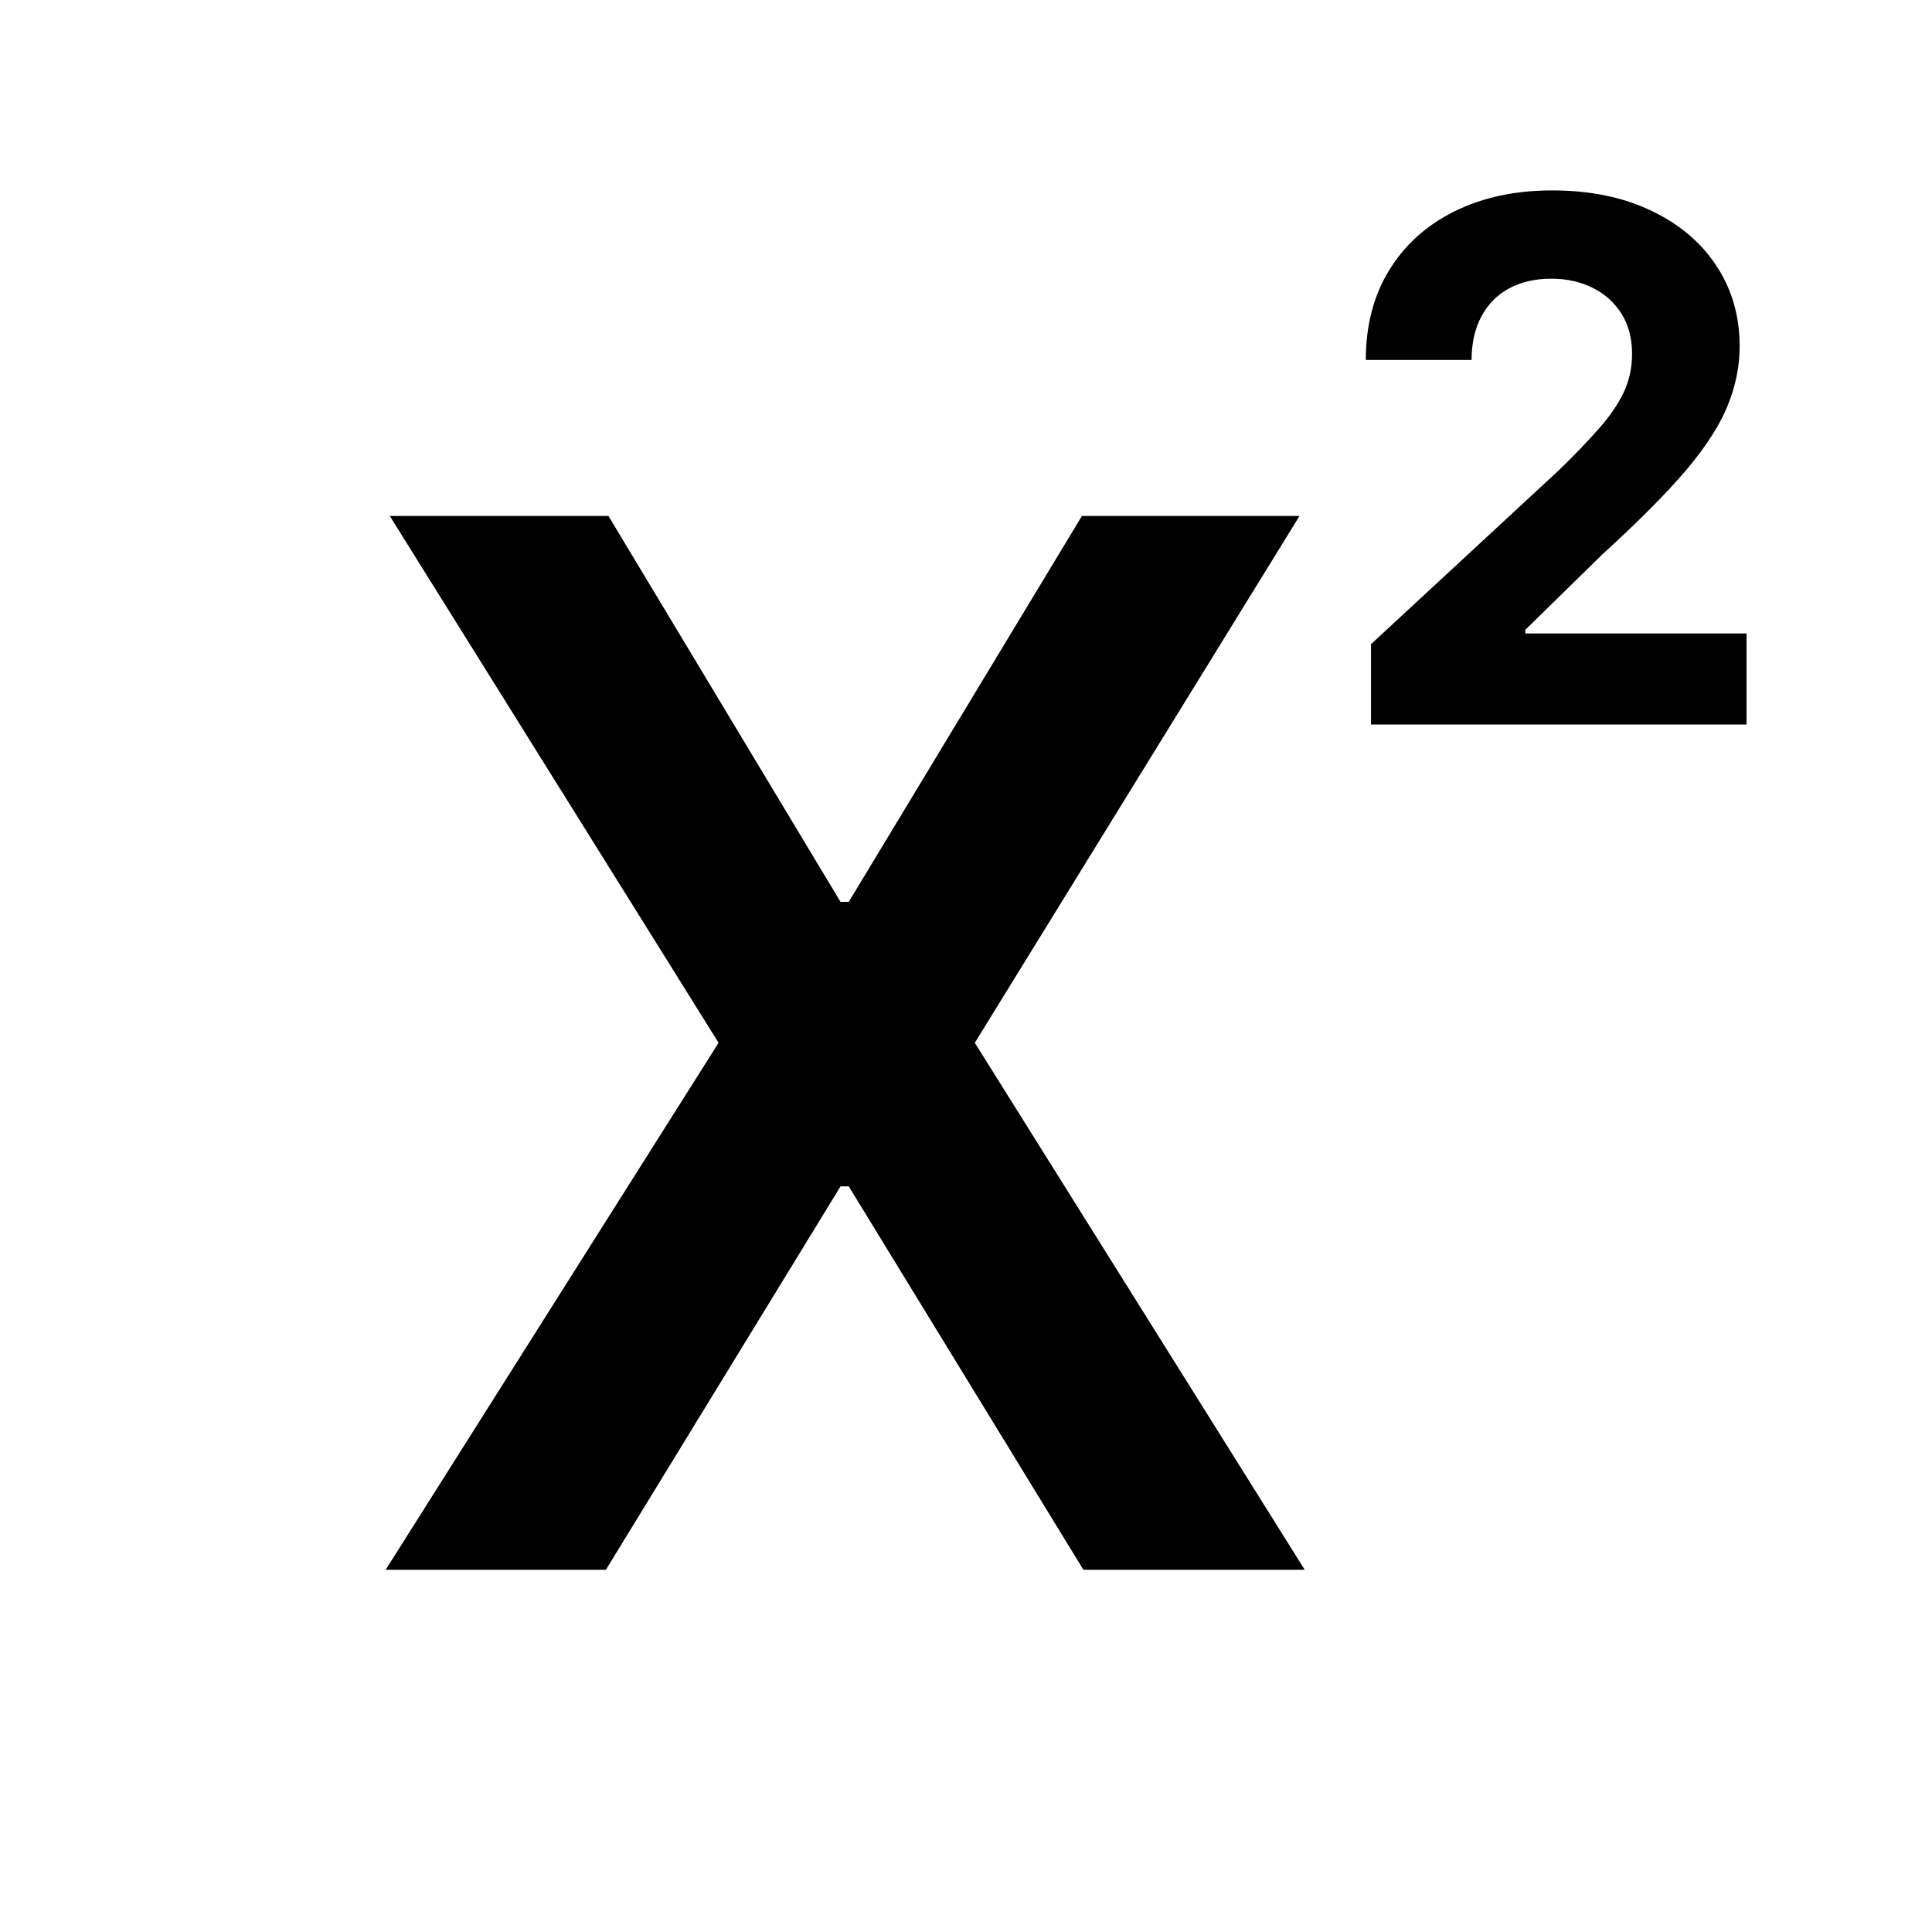
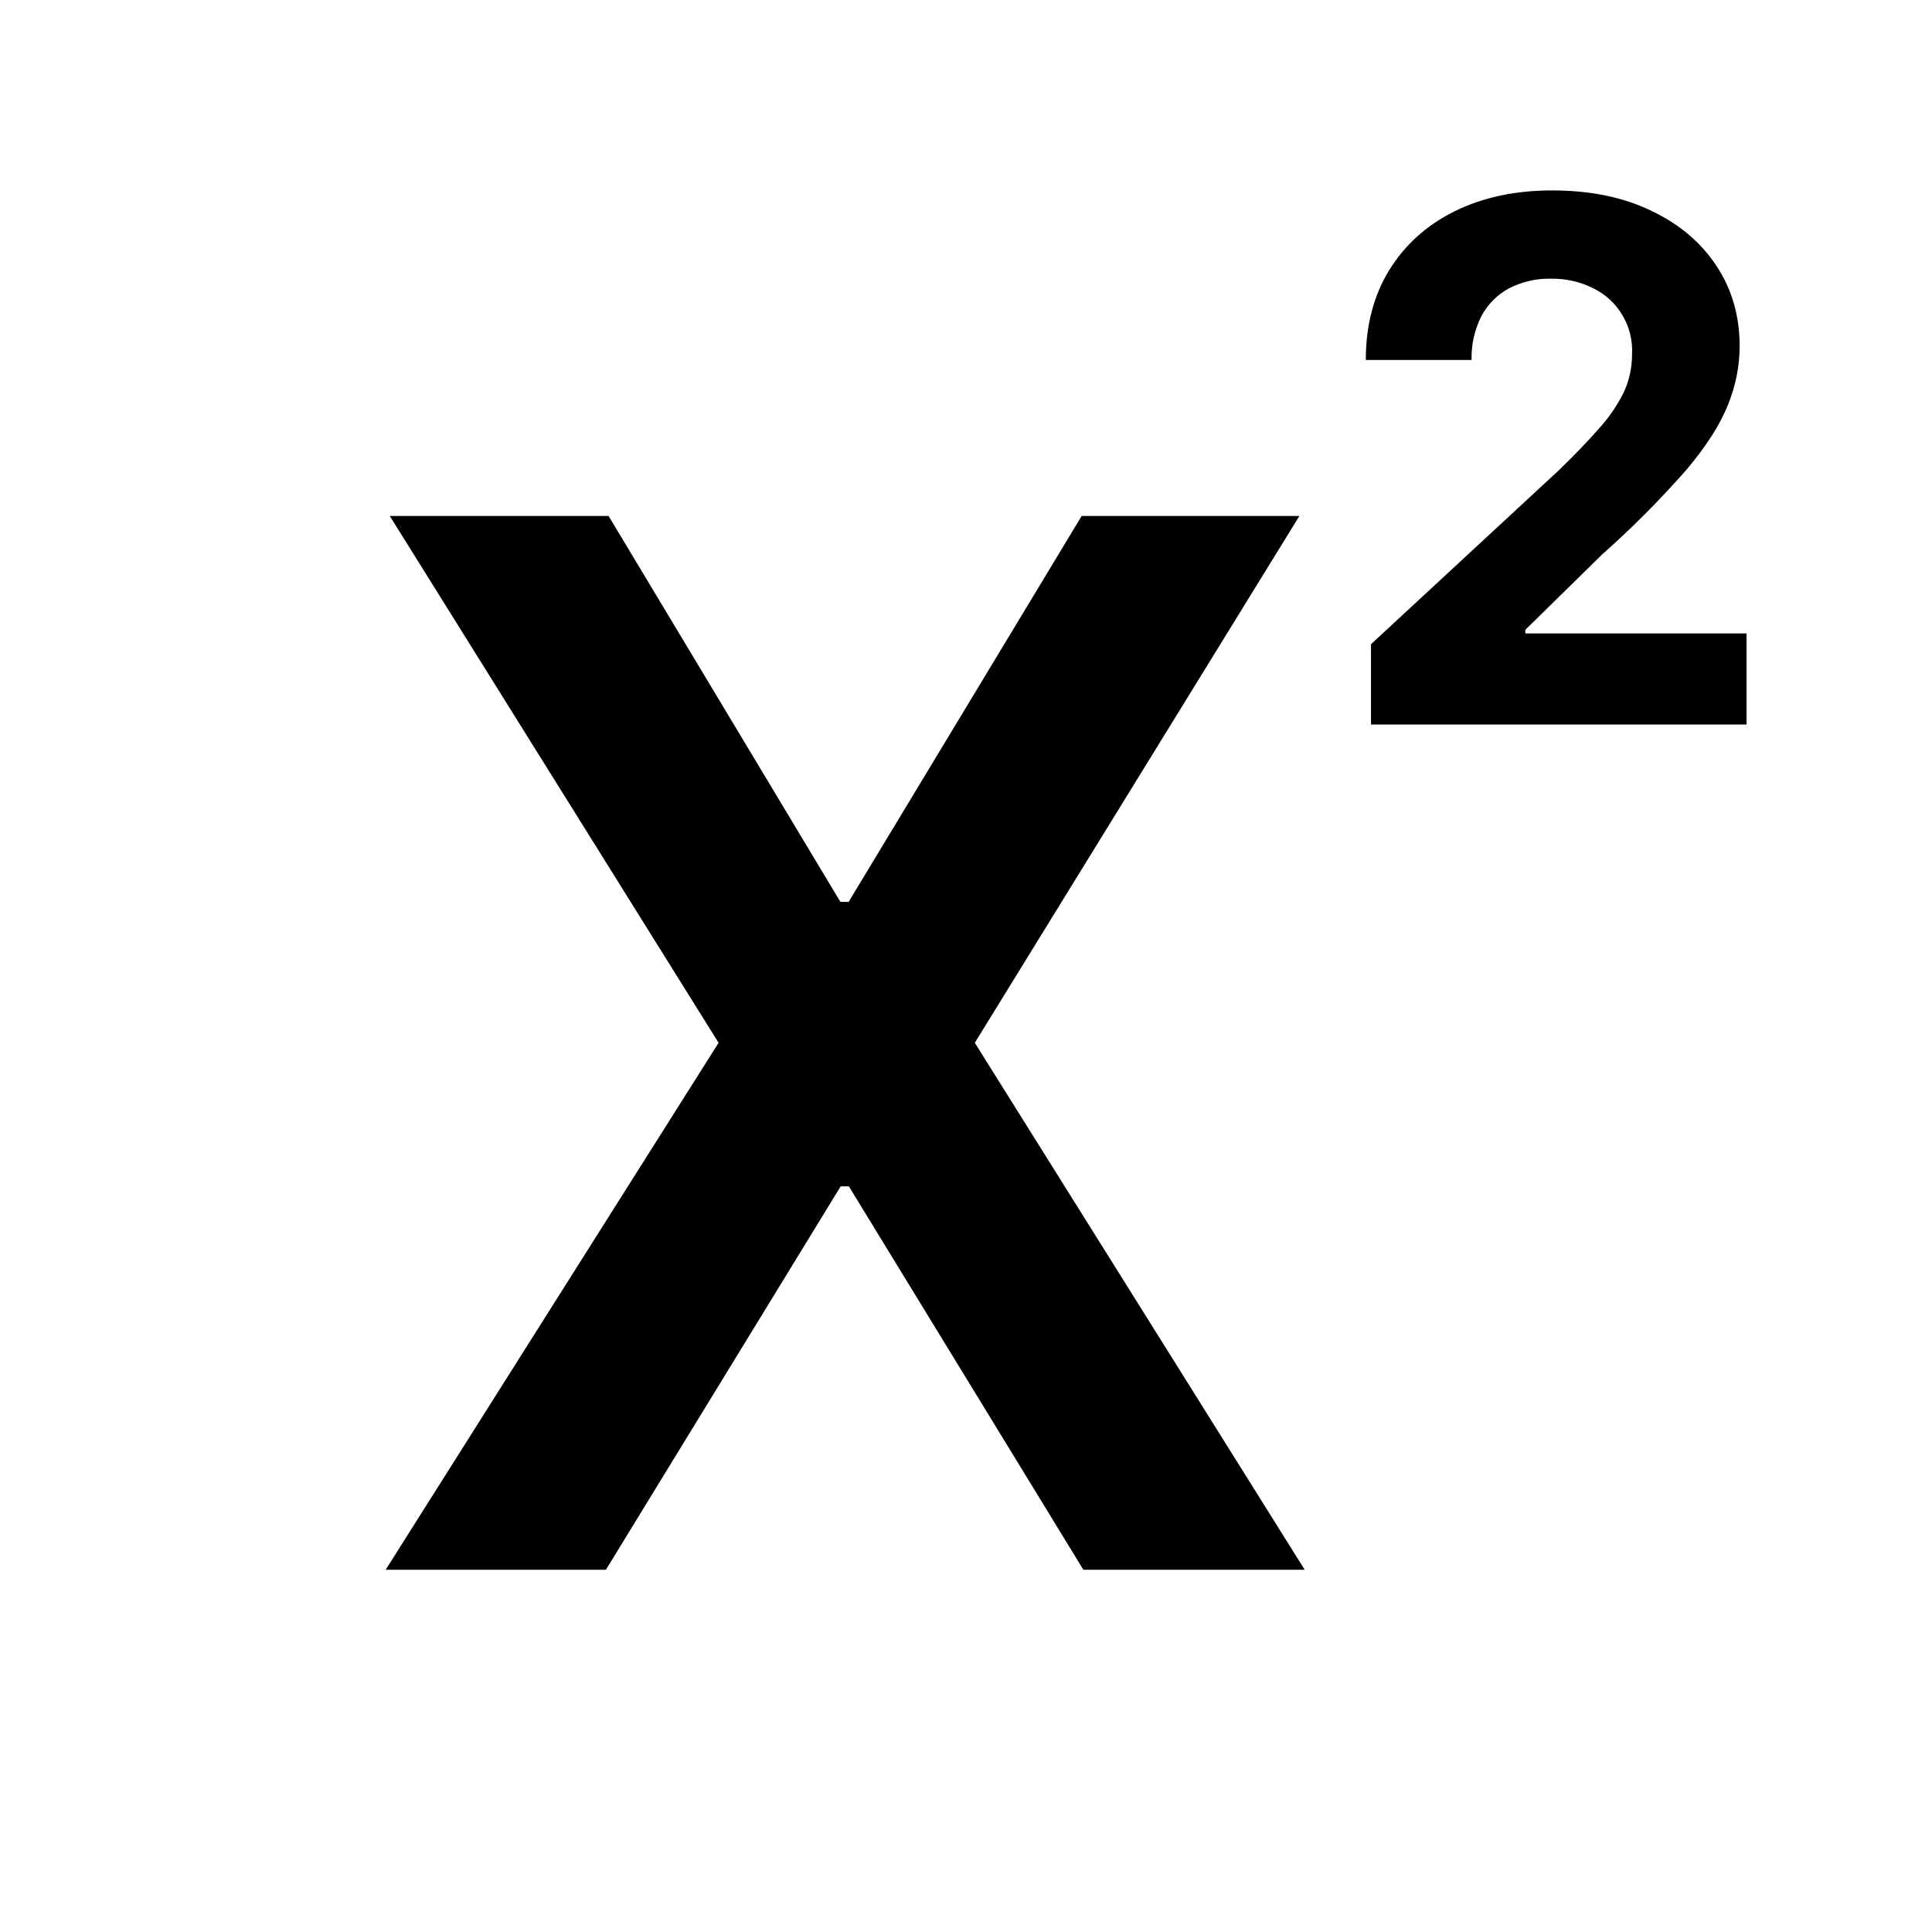
- <svg xmlns="http://www.w3.org/2000/svg" width="16" height="16" viewBox="0 0 16 16" fill="none">
-   <path d="M11.354 6V5.335L12.907 3.897C13.039 3.769 13.15 3.654 13.239 3.552C13.33 3.45 13.399 3.349 13.446 3.251C13.493 3.152 13.516 3.045 13.516 2.93C13.516 2.802 13.487 2.692 13.429 2.599C13.371 2.506 13.291 2.434 13.19 2.384C13.089 2.333 12.975 2.308 12.847 2.308C12.714 2.308 12.597 2.335 12.498 2.388C12.398 2.442 12.322 2.52 12.268 2.621C12.214 2.722 12.187 2.842 12.187 2.981H11.311C11.311 2.695 11.376 2.447 11.505 2.237C11.634 2.027 11.815 1.864 12.048 1.749C12.281 1.634 12.55 1.577 12.854 1.577C13.166 1.577 13.438 1.632 13.67 1.743C13.903 1.852 14.084 2.004 14.213 2.199C14.342 2.393 14.407 2.616 14.407 2.868C14.407 3.033 14.374 3.195 14.309 3.356C14.245 3.516 14.131 3.695 13.966 3.891C13.801 4.085 13.569 4.319 13.269 4.592L12.632 5.216V5.246H14.464V6H11.354Z" fill="currentColor" />
-   <path d="M5.039 4.273L6.961 7.469H7.029L8.96 4.273H10.762L8.073 8.636L10.805 13H8.972L7.029 9.825H6.961L5.018 13H3.194L5.951 8.636L3.228 4.273H5.039Z" fill="currentColor" />
+ <svg xmlns="http://www.w3.org/2000/svg" width="16" height="16" fill="none">
+   <path d="M11.354 6v-.665l1.553-1.438c.132-.128.243-.243.332-.345a1.31 1.31 0 0 0 .207-.3c.047-.1.07-.207.07-.322a.574.574 0 0 0-.326-.545.748.748 0 0 0-.343-.077.721.721 0 0 0-.35.08.557.557 0 0 0-.23.233.753.753 0 0 0-.08.36h-.876c0-.286.065-.534.194-.744.13-.21.31-.373.543-.488.233-.115.502-.172.806-.172.312 0 .584.055.816.166.233.11.414.261.543.456.13.194.194.417.194.669 0 .165-.033.327-.098.488-.064.16-.178.339-.343.535a7.92 7.92 0 0 1-.697.7l-.637.625v.03h1.832V6h-3.11ZM5.04 4.273 6.96 7.469h.068l1.93-3.196h1.803L8.073 8.636 10.805 13H8.972L7.03 9.825h-.068L5.018 13H3.194l2.757-4.364-2.723-4.363H5.04Z" fill="currentColor" />
</svg>
